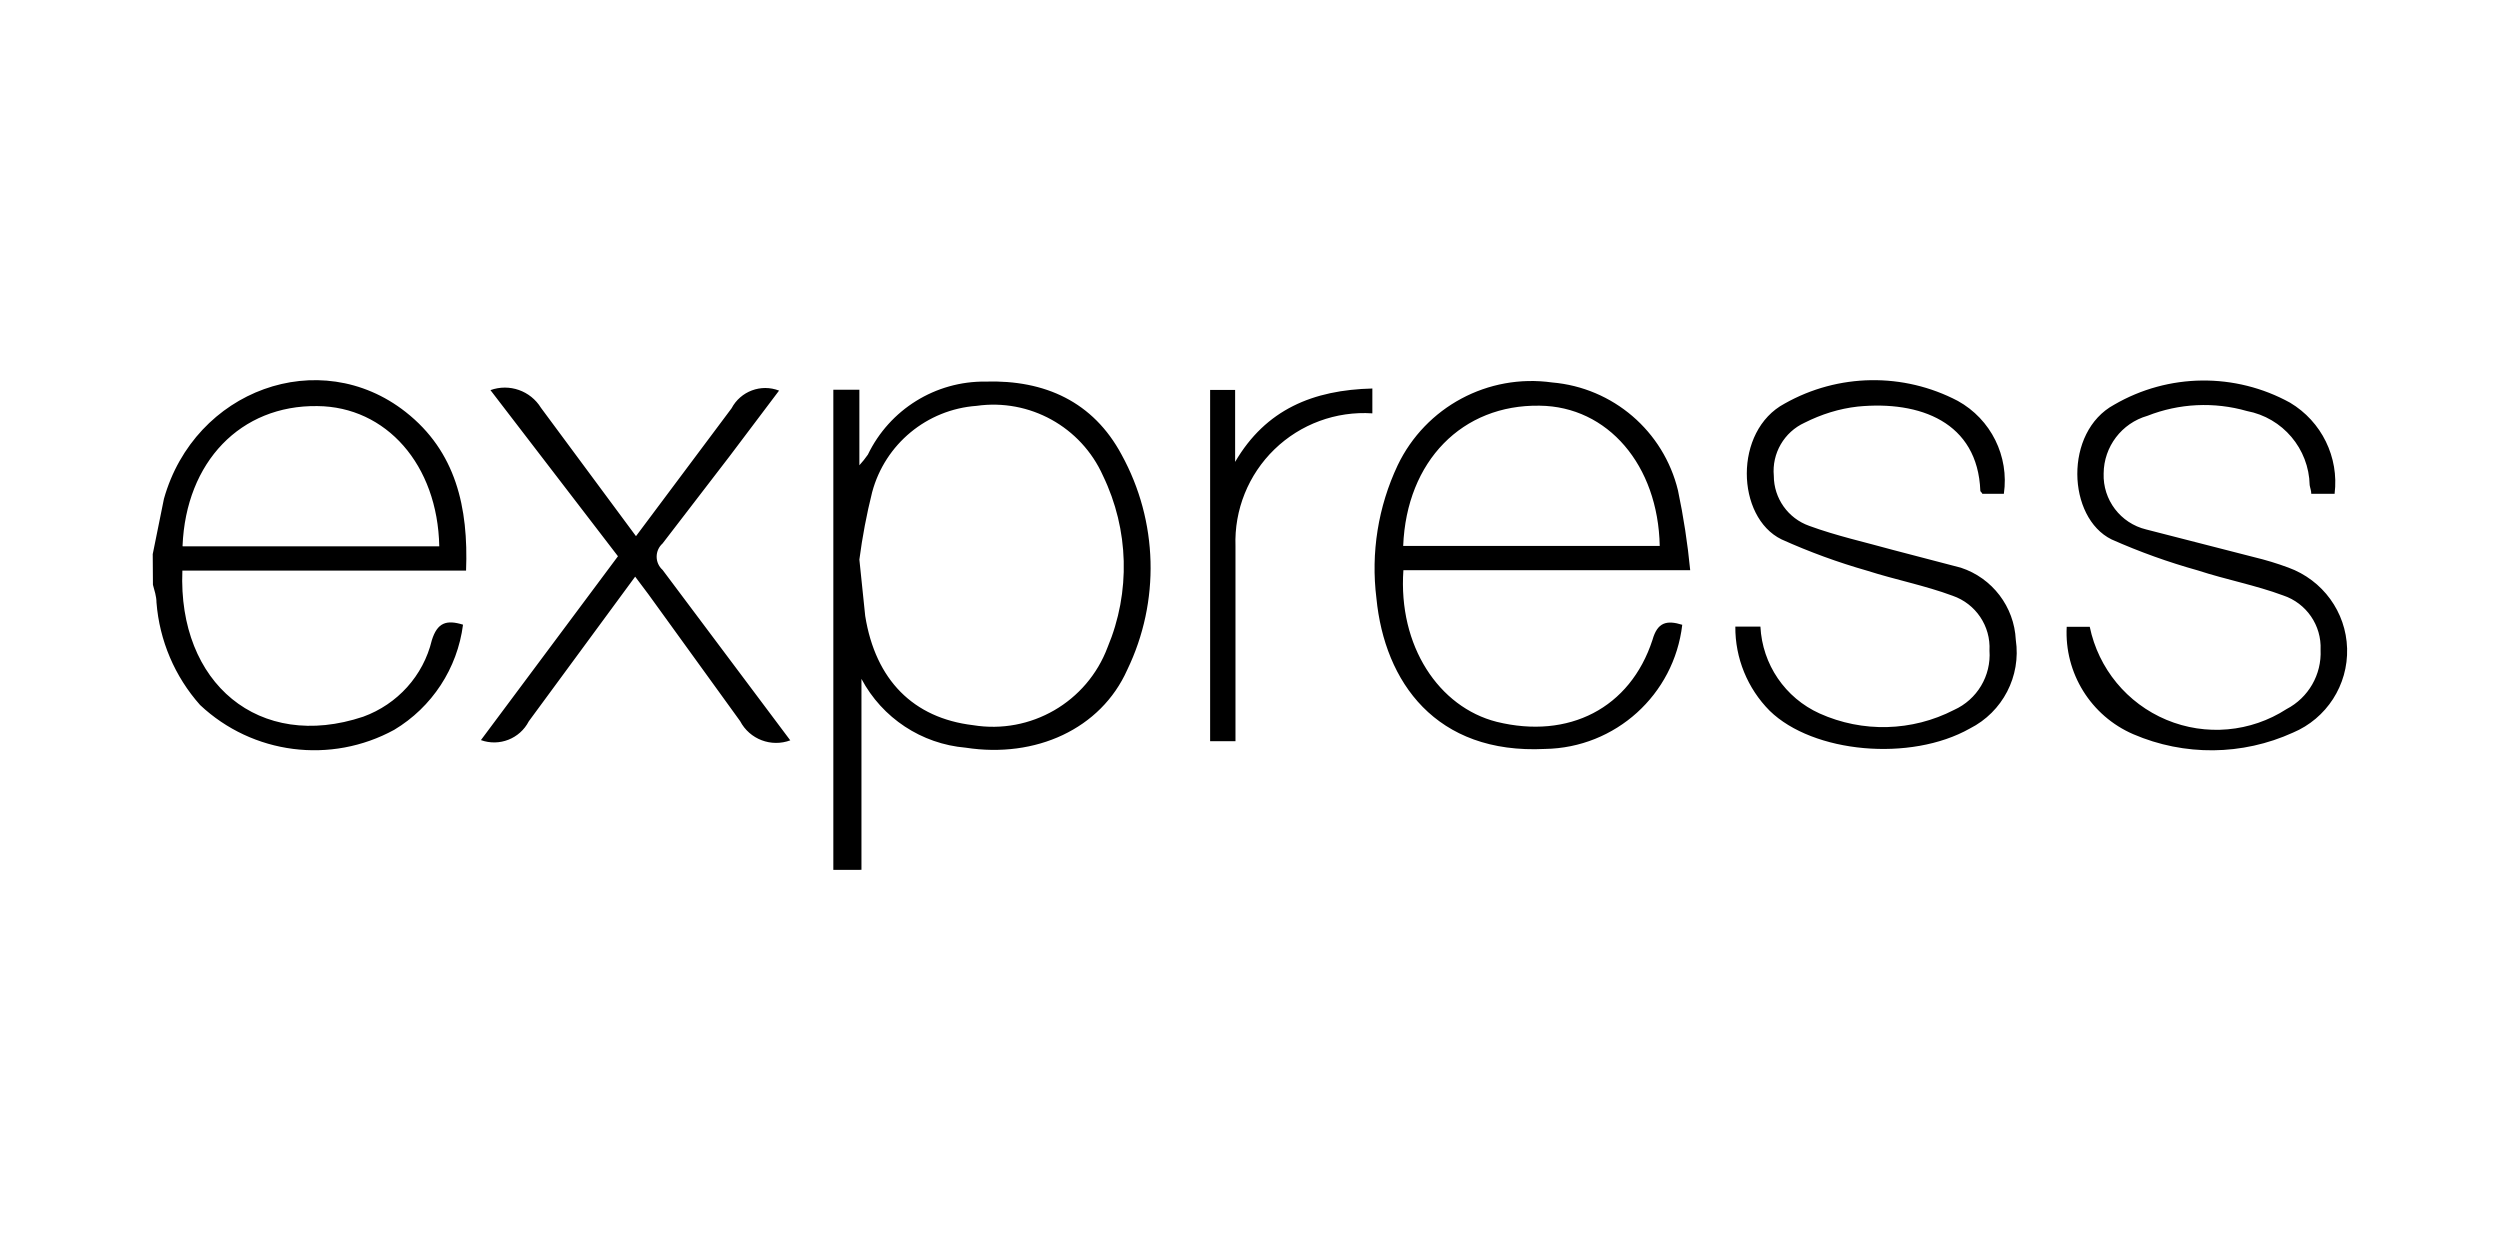
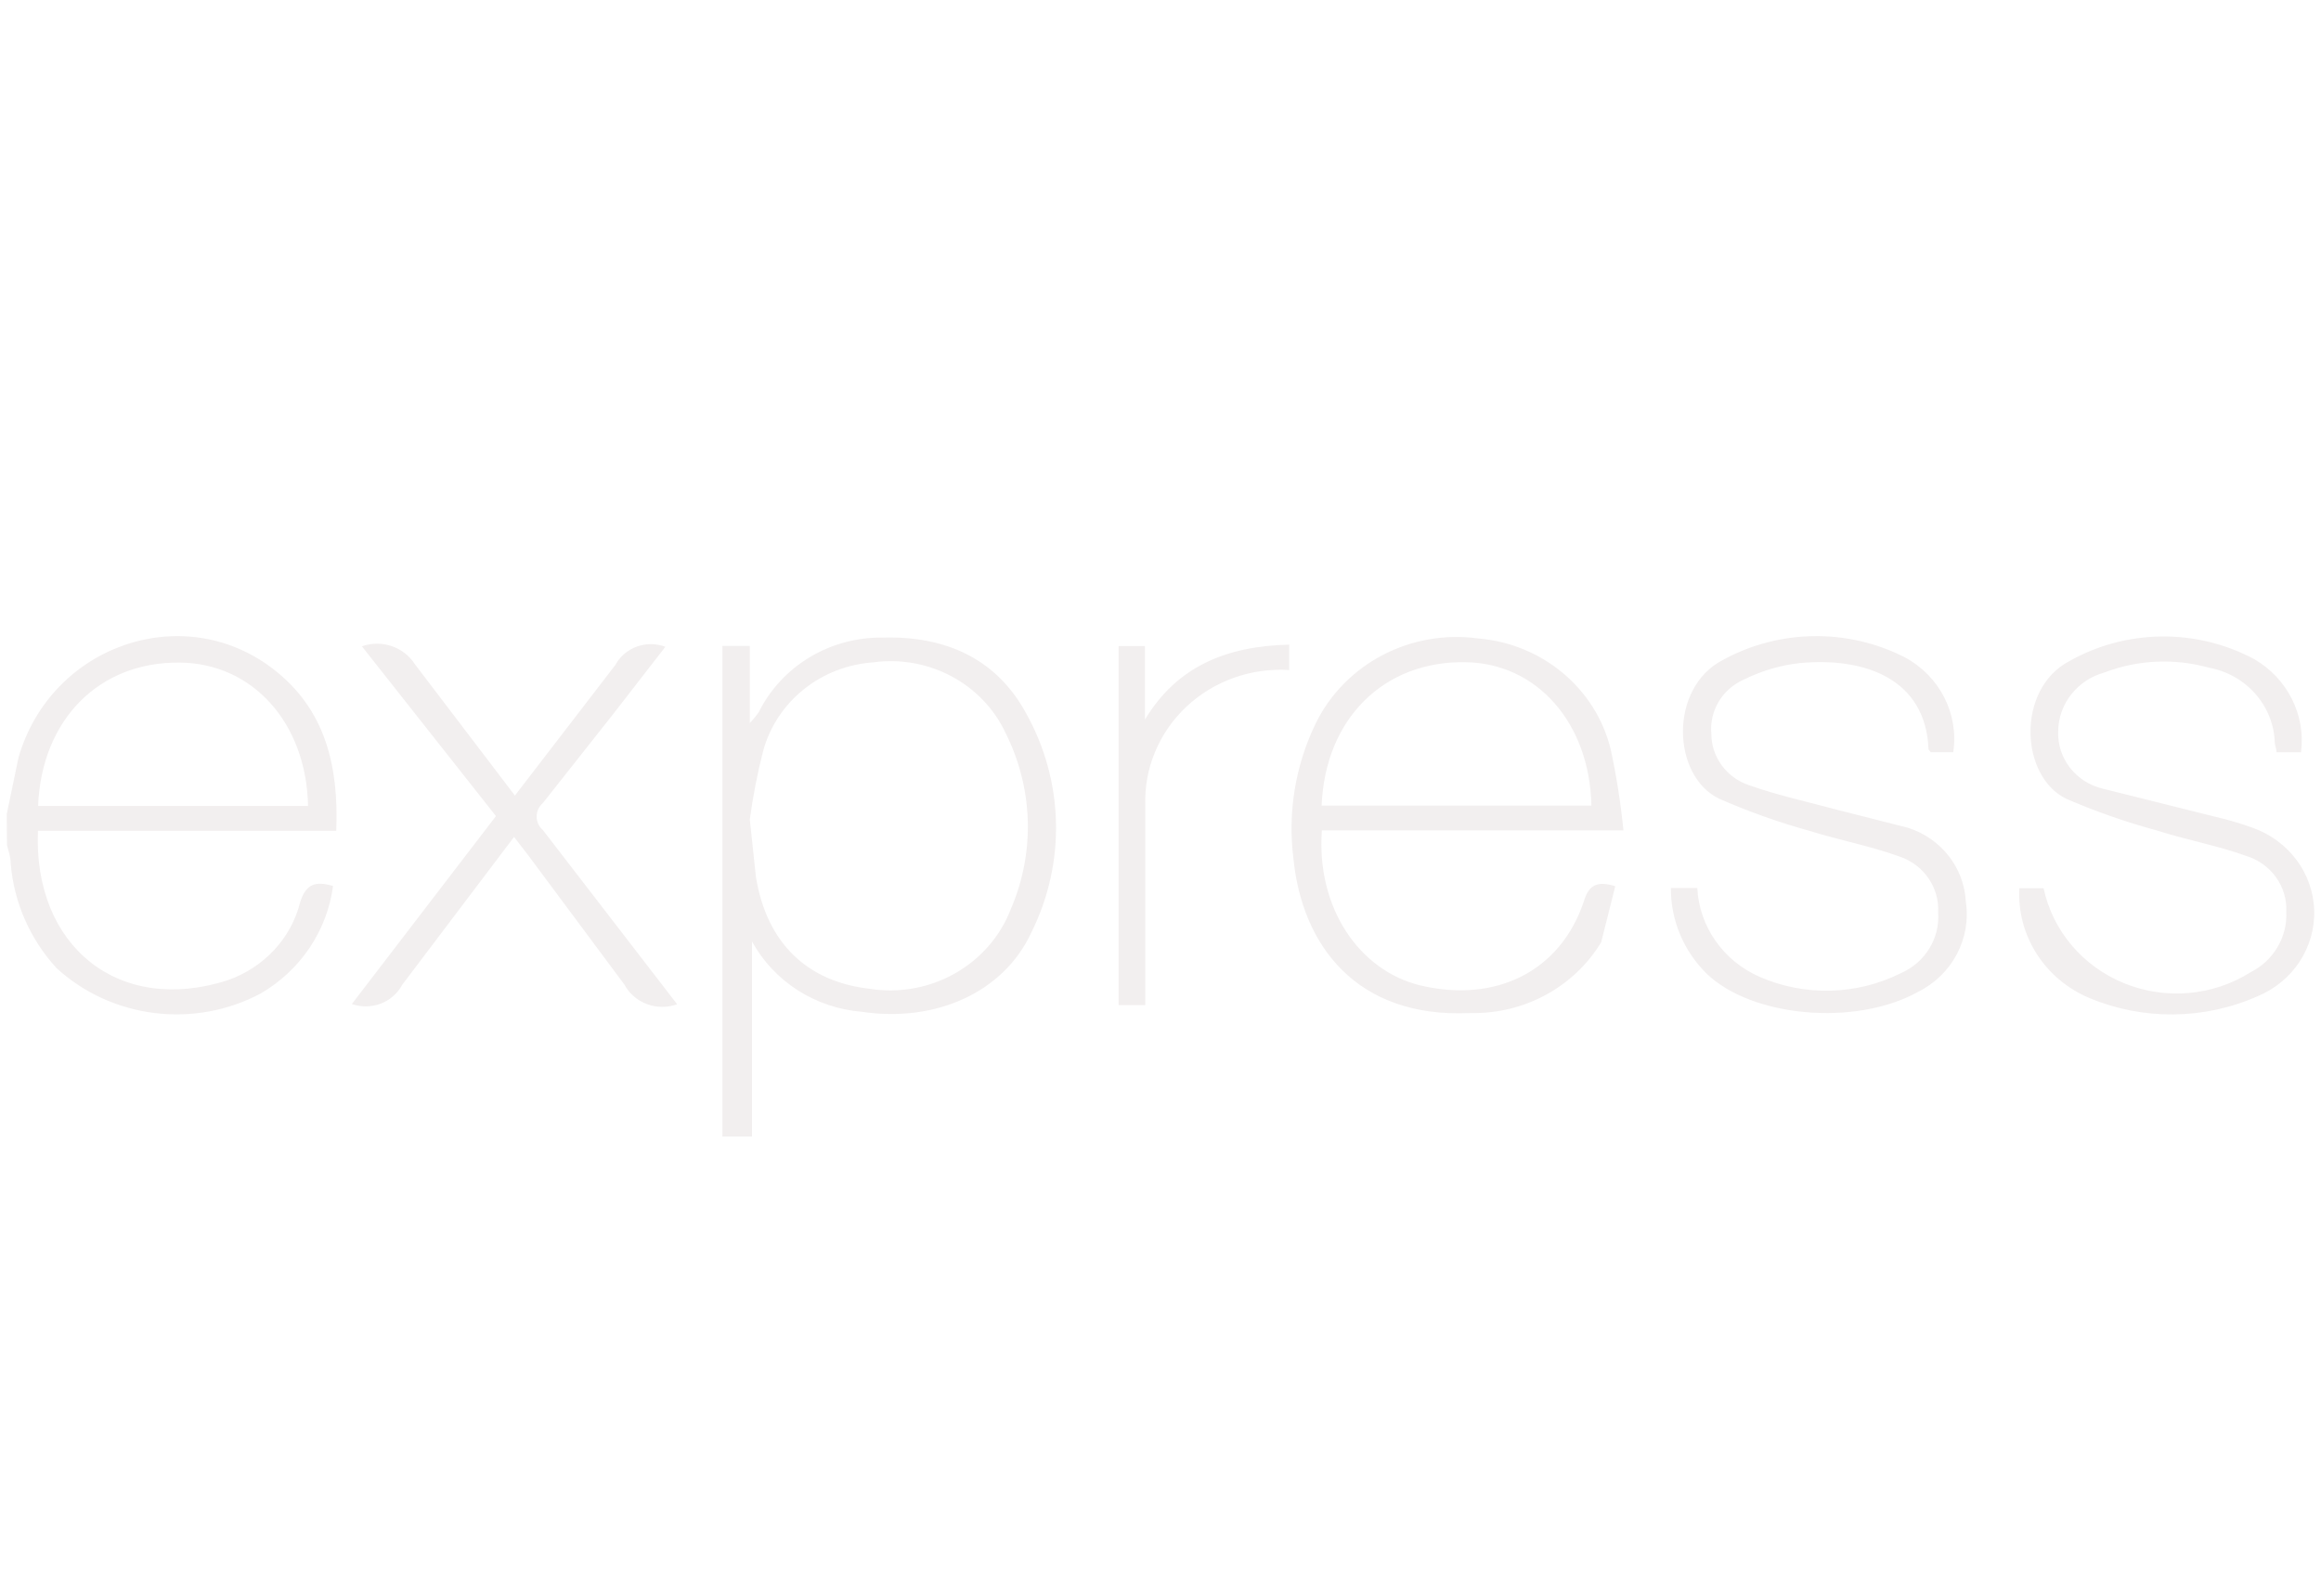
- <svg xmlns="http://www.w3.org/2000/svg" width="120" height="60">
-   <path d="M40 41.753V18.708h1.25v3.625a4.74 4.74 0 0 0 .408-.511c1.044-2.166 3.246-3.533 5.65-3.506 2.85-.085 5.166.97 6.527 3.506a11.27 11.27 0 0 1 .272 10.331c-1.268 2.842-4.4 4.255-7.753 3.736a6.27 6.27 0 0 1-5.004-3.302v9.165zm1.25-14.893l.28 2.706c.494 3.08 2.315 4.9 5.174 5.242a5.88 5.88 0 0 0 6.459-3.736c1.112-2.65 1.03-5.65-.22-8.238a5.76 5.76 0 0 0-6.068-3.353 5.61 5.61 0 0 0-5.012 4.144 28.62 28.62 0 0 0-.613 3.234zm39.498 3.132a6.74 6.74 0 0 1-6.587 5.957c-5.242.264-7.702-3.217-8.093-7.234a11.59 11.59 0 0 1 1.021-6.383 7.12 7.12 0 0 1 7.412-3.974 6.81 6.81 0 0 1 6.042 5.183 34.97 34.97 0 0 1 .587 3.83H67.363c-.255 3.642 1.702 6.57 4.476 7.276 3.455.85 6.408-.647 7.48-3.932.238-.843.672-.962 1.438-.723zm-13.395-3.787h12.314c-.077-3.88-2.493-6.7-5.77-6.732-3.7-.06-6.383 2.647-6.544 6.732zm15.94 3.872H84.5a4.84 4.84 0 0 0 2.842 4.17 7.43 7.43 0 0 0 6.451-.17 2.9 2.9 0 0 0 1.702-2.851 2.63 2.63 0 0 0-1.77-2.63c-1.328-.494-2.74-.766-4.093-1.2a30 30 0 0 1-4.119-1.506c-2.18-1.064-2.315-5.208.153-6.52a8.69 8.69 0 0 1 8.306-.128c1.594.88 2.475 2.657 2.213 4.46H95.15c0-.05-.094-.094-.094-.145-.128-3.3-2.902-4.332-5.88-4.042-.9.1-1.753.372-2.553.774a2.55 2.55 0 0 0-1.48 2.553 2.55 2.55 0 0 0 1.702 2.4c1.3.477 2.68.783 4.025 1.157l3.25.85a3.84 3.84 0 0 1 2.638 3.464c.26 1.745-.63 3.46-2.204 4.255-2.842 1.608-7.523 1.183-9.608-.85-1.067-1.073-1.662-2.53-1.65-4.042zm28.78-6.374h-1.132c0-.153-.06-.3-.077-.417a3.7 3.7 0 0 0-3.013-3.557 7.43 7.43 0 0 0-4.774.23 2.9 2.9 0 0 0-2.102 2.766 2.67 2.67 0 0 0 2.042 2.689l5.174 1.328a14.39 14.39 0 0 1 1.65.502c1.65.6 2.77 2.132 2.82 3.883a4.25 4.25 0 0 1-2.6 4.04 9.47 9.47 0 0 1-7.659.077 5.31 5.31 0 0 1-3.2-5.157h1.106c.416 2.005 1.793 3.675 3.682 4.465s4.046.596 5.764-.516a3.04 3.04 0 0 0 1.634-2.842 2.63 2.63 0 0 0-1.796-2.613c-1.328-.494-2.74-.757-4.093-1.2a30.15 30.15 0 0 1-4.144-1.489c-2.128-1.047-2.298-5.157.128-6.468a8.57 8.57 0 0 1 8.442-.094 4.45 4.45 0 0 1 2.136 4.366zm-74.13 11.83a1.95 1.95 0 0 1-2.417-.919l-4.4-6.085-.638-.85-5.106 6.944a1.87 1.87 0 0 1-2.298.902l6.578-8.825-6.12-7.974c.908-.328 1.92.028 2.425.85l4.56 6.16 4.587-6.136a1.83 1.83 0 0 1 2.281-.851L35.02 21.9l-3.217 4.187a.85.85 0 0 0 0 1.268l6.127 8.178zm27.93-16.892v1.2a6.17 6.17 0 0 0-6.57 6.374q0 4.204 0 8.408v.953h-1.217v-16.86h1.2v3.455c1.472-2.52 3.744-3.455 6.595-3.523zM7.333 26.59l.536-2.647c1.472-5.234 7.472-7.412 11.6-4.17 2.417 1.898 3.02 4.587 2.902 7.617H8.754c-.22 5.412 3.685 8.68 8.68 7.012 1.646-.6 2.885-1.968 3.293-3.668.264-.85.7-.996 1.498-.75a6.91 6.91 0 0 1-3.302 5.047 8 8 0 0 1-9.319-1.191c-1.216-1.367-1.95-3.095-2.093-4.92 0-.3-.1-.58-.17-.85q-.01-.757-.01-1.48zm1.438-.366h12.314c-.077-3.923-2.553-6.706-5.855-6.732-3.676-.05-6.306 2.672-6.468 6.715z" />
+ <svg xmlns="http://www.w3.org/2000/svg" width="800" height="550" stroke="null" style="vector-effect: non-scaling-stroke;">
+   <g stroke="null">
+     <path stroke="null" fill="#f2efef" id="svg_1" d="m249.006,391.753l0,-169.13l9.438,0l0,26.604a35.79,34.787 0 0 0 3.081,-3.75c7.883,-15.897 24.51,-25.929 42.662,-25.731c21.52,-0.624 39.007,7.119 49.284,25.731a85.097,82.712 0 0 1 2.054,75.821c-9.574,20.858 -33.223,31.228 -58.541,27.419a47.343,46.016 0 0 1 -37.784,-24.234l0,67.263l-10.193,0.007zm9.438,-109.302l2.114,19.86c3.73,22.605 17.48,35.962 39.067,38.472a44.398,43.154 0 0 0 48.77,-27.419c8.396,-19.449 7.777,-41.466 -1.661,-60.46a43.492,42.273 0 0 0 -45.818,-24.608a42.36,41.173 0 0 0 -37.844,30.413a216.102,210.046 0 0 0 -4.629,23.735l0,0.007zm293.447,42.302a50.892,49.466 0 0 1 -44.945,24.404c-39.581,1.938 -58.156,-23.61 -61.108,-53.091a87.513,85.061 0 0 1 7.709,-46.846a53.761,52.255 0 0 1 55.966,-29.166a51.42,49.98 0 0 1 45.622,38.039a264.049,256.649 0 0 1 4.432,28.109l-103.951,0c-1.925,26.729 12.851,48.218 33.797,53.4c26.088,6.238 48.385,-4.748 56.479,-28.857c1.797,-6.187 5.074,-7.06 10.858,-5.306l-4.86,19.316zm-96.35,-47.109l92.98,0c-0.581,-28.476 -18.824,-49.172 -43.568,-49.407c-27.938,-0.44 -48.196,19.427 -49.412,49.407zm120.359,28.417l9.114,0a36.546,35.521 0 0 0 21.459,30.604a56.102,54.53 0 0 0 48.71,-1.248a21.897,21.283 0 0 0 12.851,-20.924a19.858,19.302 0 0 0 -13.365,-19.302c-10.027,-3.626 -20.689,-5.622 -30.905,-8.807a226.522,220.174 0 0 1 -31.101,-11.053c-16.461,-7.809 -17.48,-38.222 1.155,-47.851a65.616,63.777 0 0 1 62.716,-0.939c12.036,6.458 18.688,19.5 16.71,32.733l-7.815,0c0,-0.367 -0.71,-0.69 -0.71,-1.064c-0.966,-24.219 -21.912,-31.793 -44.398,-29.665c-6.796,0.734 -13.236,2.73 -19.277,5.68a19.254,18.715 0 0 0 -11.175,18.737a19.254,18.715 0 0 0 12.851,17.614c9.816,3.501 20.236,5.747 30.392,8.491l24.54,6.238a28.995,28.182 0 0 1 19.919,25.423c1.963,12.807 -4.757,25.393 -16.642,31.228c-21.459,11.801 -56.804,8.682 -72.547,-6.238c-8.057,-7.875 -12.549,-18.568 -12.459,-29.665l-0.023,0.007zm217.31,-46.78l-8.547,0c0,-1.123 -0.453,-2.202 -0.581,-3.06a27.938,27.155 0 0 0 -22.75,-26.105a56.102,54.53 0 0 0 -36.047,1.688a21.897,21.283 0 0 0 -15.872,20.3a20.16,19.595 0 0 0 15.419,19.735l39.067,9.746a108.655,105.61 0 0 1 12.459,3.684c12.459,4.403 20.916,15.647 21.293,28.498a32.091,31.191 0 0 1 -19.632,29.65a71.505,69.502 0 0 1 -57.831,0.565a40.094,38.971 0 0 1 -24.162,-37.848l8.351,0c3.141,14.715 13.538,26.971 27.802,32.769s30.55,4.374 43.522,-3.787a22.954,22.311 0 0 0 12.338,-20.858a19.858,19.302 0 0 0 -13.561,-19.177c-10.027,-3.626 -20.689,-5.556 -30.905,-8.807a227.655,221.275 0 0 1 -31.29,-10.928c-16.068,-7.684 -17.352,-37.848 0.966,-47.47a64.71,62.896 0 0 1 63.743,-0.69a33.601,32.659 0 0 1 16.128,32.043l0.091,0.051zm-559.736,86.822a14.724,14.311 0 0 1 -18.25,-6.745l-33.223,-44.659l-4.817,-6.238l-38.554,50.963a14.12,13.724 0 0 1 -17.352,6.62l49.669,-64.768l-46.21,-58.522c6.856,-2.407 14.497,0.205 18.311,6.238l34.431,45.209l34.635,-45.033a13.818,13.431 0 0 1 17.223,-6.246l-17.933,23.126l-24.291,30.729a6.418,6.238 0 0 0 0,9.306l46.263,60.019l0.098,0zm210.892,-123.973l0,8.807a46.588,45.282 0 0 0 -49.608,46.78q0,30.854 0,61.707l0,6.994l-9.189,0l0,-123.738l9.061,0l0,25.357c11.115,-18.495 28.27,-25.357 49.797,-25.856l-0.06,-0.051zm-442.02,58.339l4.047,-19.427c11.115,-38.413 56.419,-54.398 87.588,-30.604c18.25,13.93 22.803,33.665 21.912,55.902l-102.818,0c-1.661,39.719 27.824,63.704 65.54,51.462c12.428,-4.403 21.784,-14.443 24.865,-26.92c1.993,-6.238 5.286,-7.31 11.311,-5.504a52.176,50.713 0 0 1 -24.933,37.041a60.406,58.713 0 0 1 -70.365,-8.741c-9.182,-10.033 -14.724,-22.715 -15.804,-36.109c0,-2.202 -0.755,-4.257 -1.284,-6.238q-0.076,-5.556 -0.076,-10.862l0.015,0zm10.858,-2.686l92.98,0c-0.581,-28.791 -19.277,-49.216 -44.21,-49.407c-27.756,-0.367 -47.615,19.61 -48.838,49.282l0.068,0.125z" />
+   </g>
</svg>
